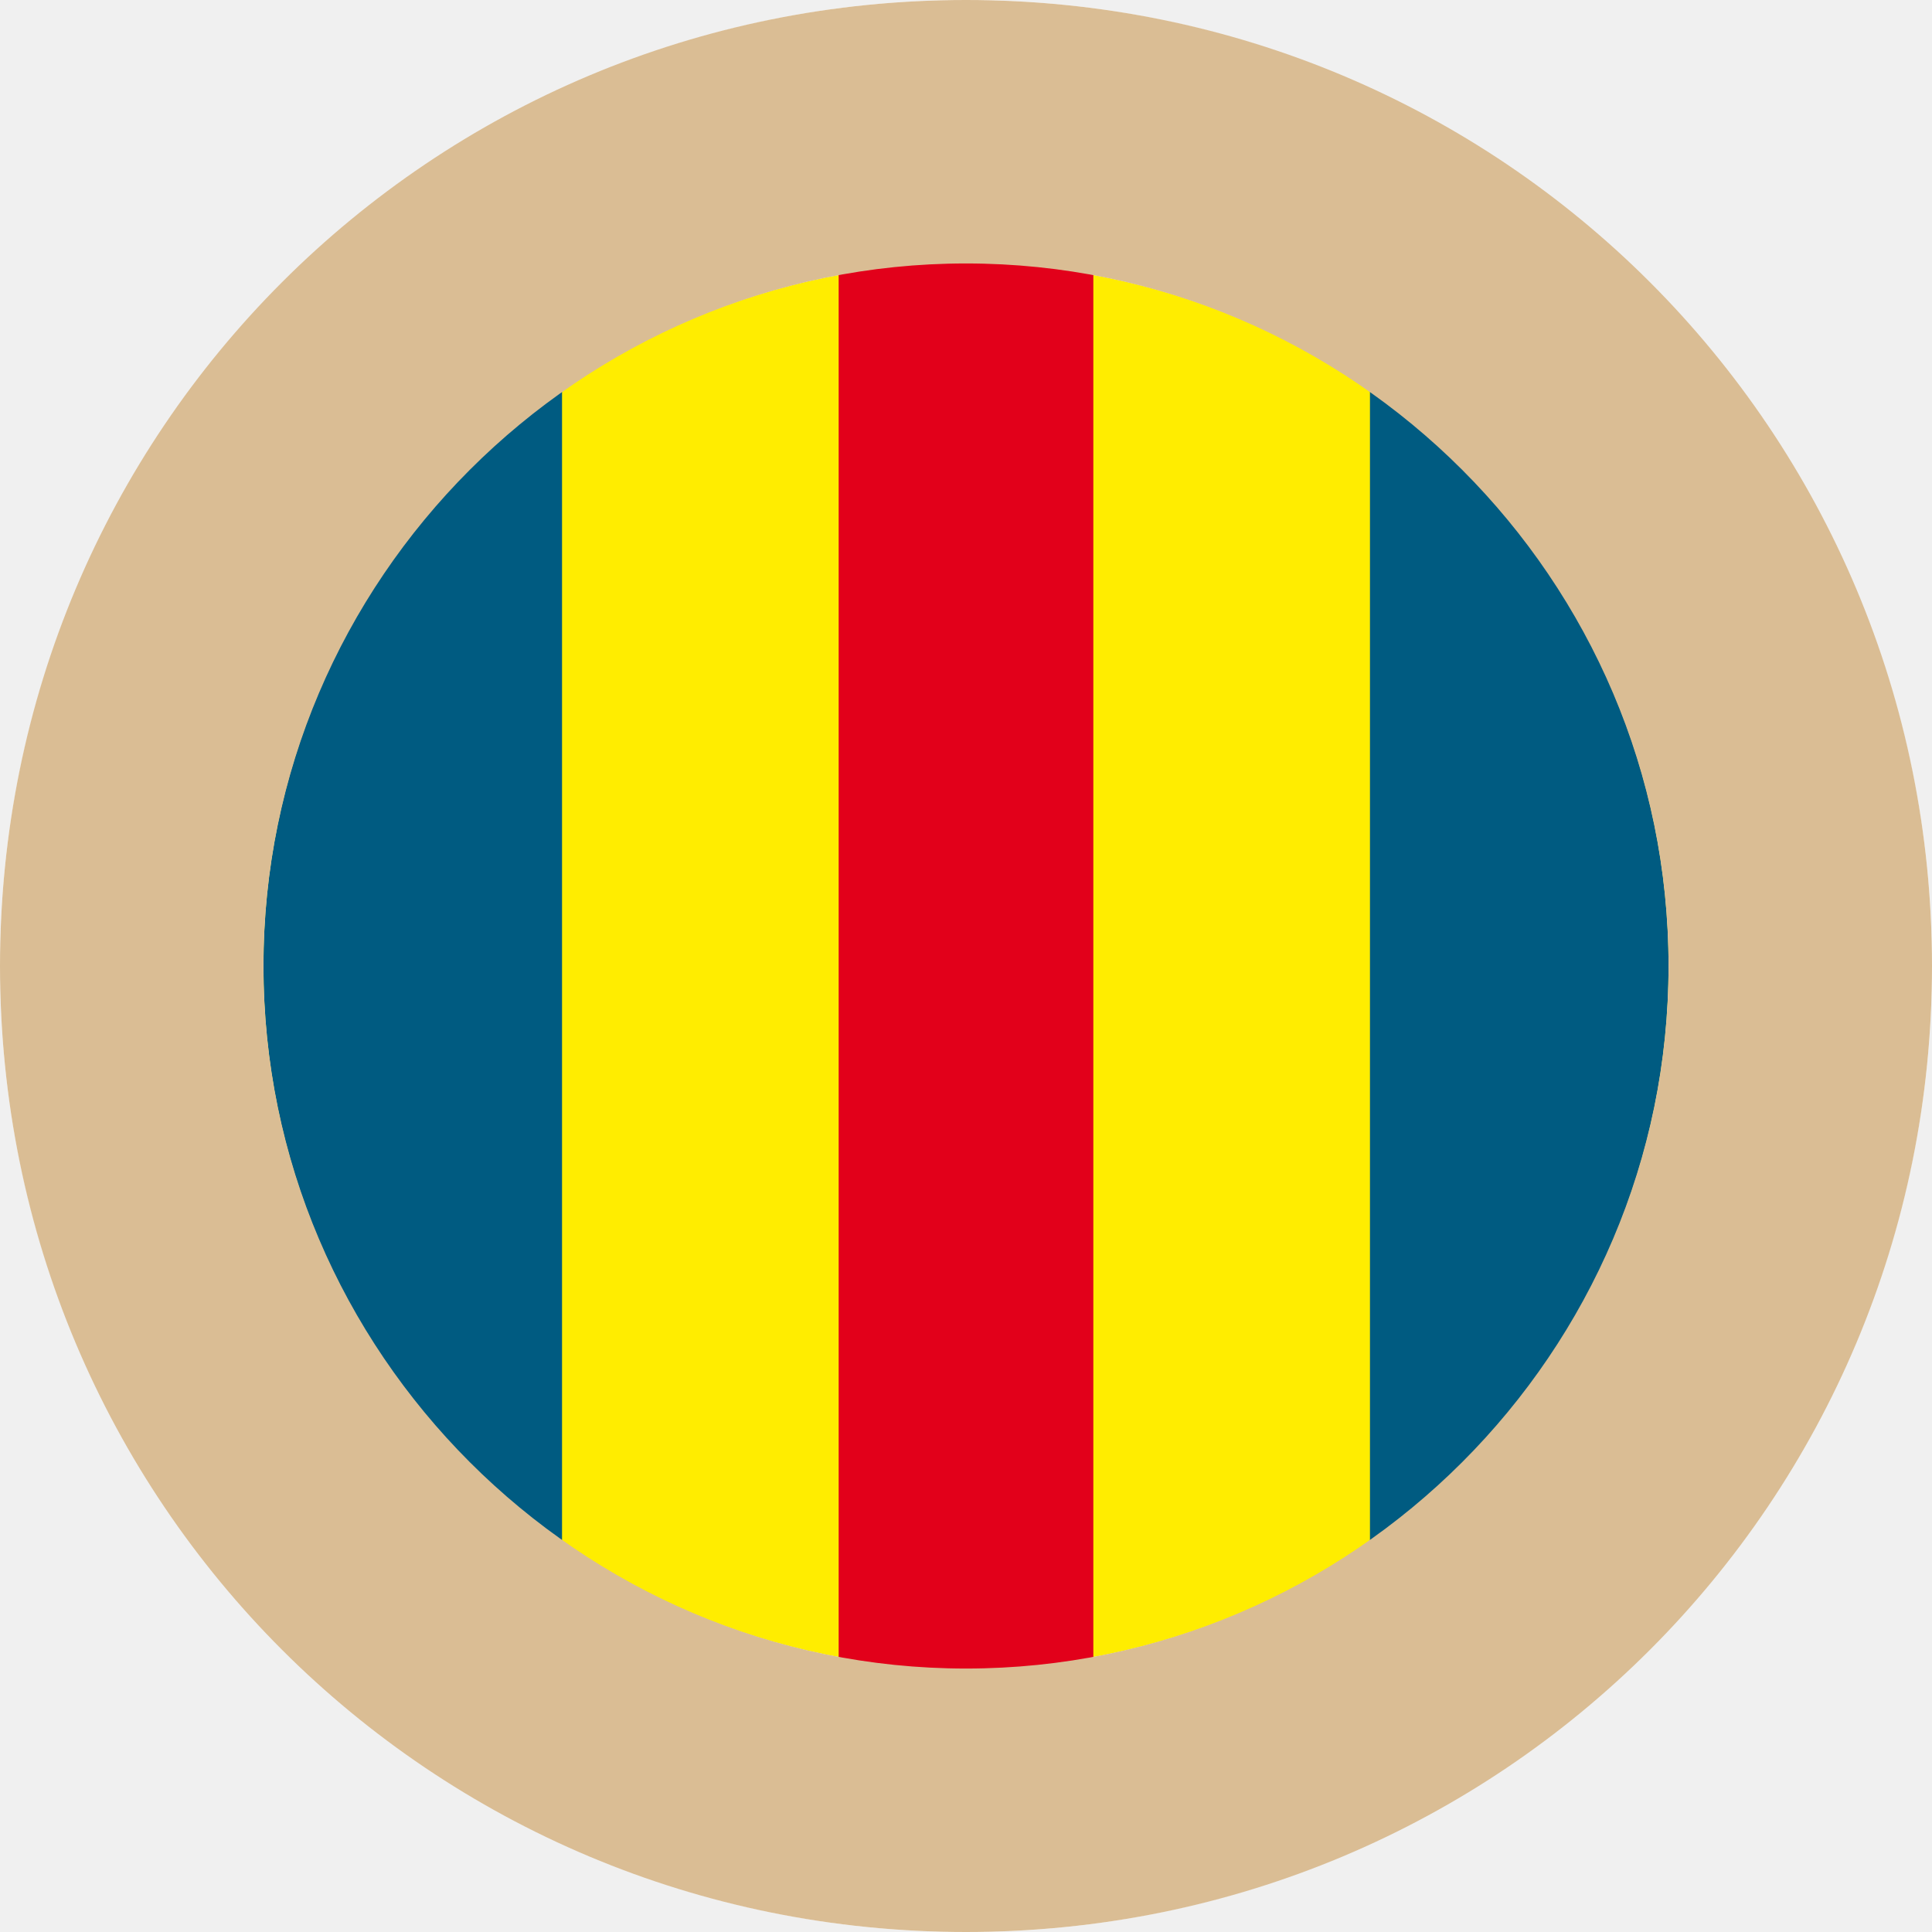
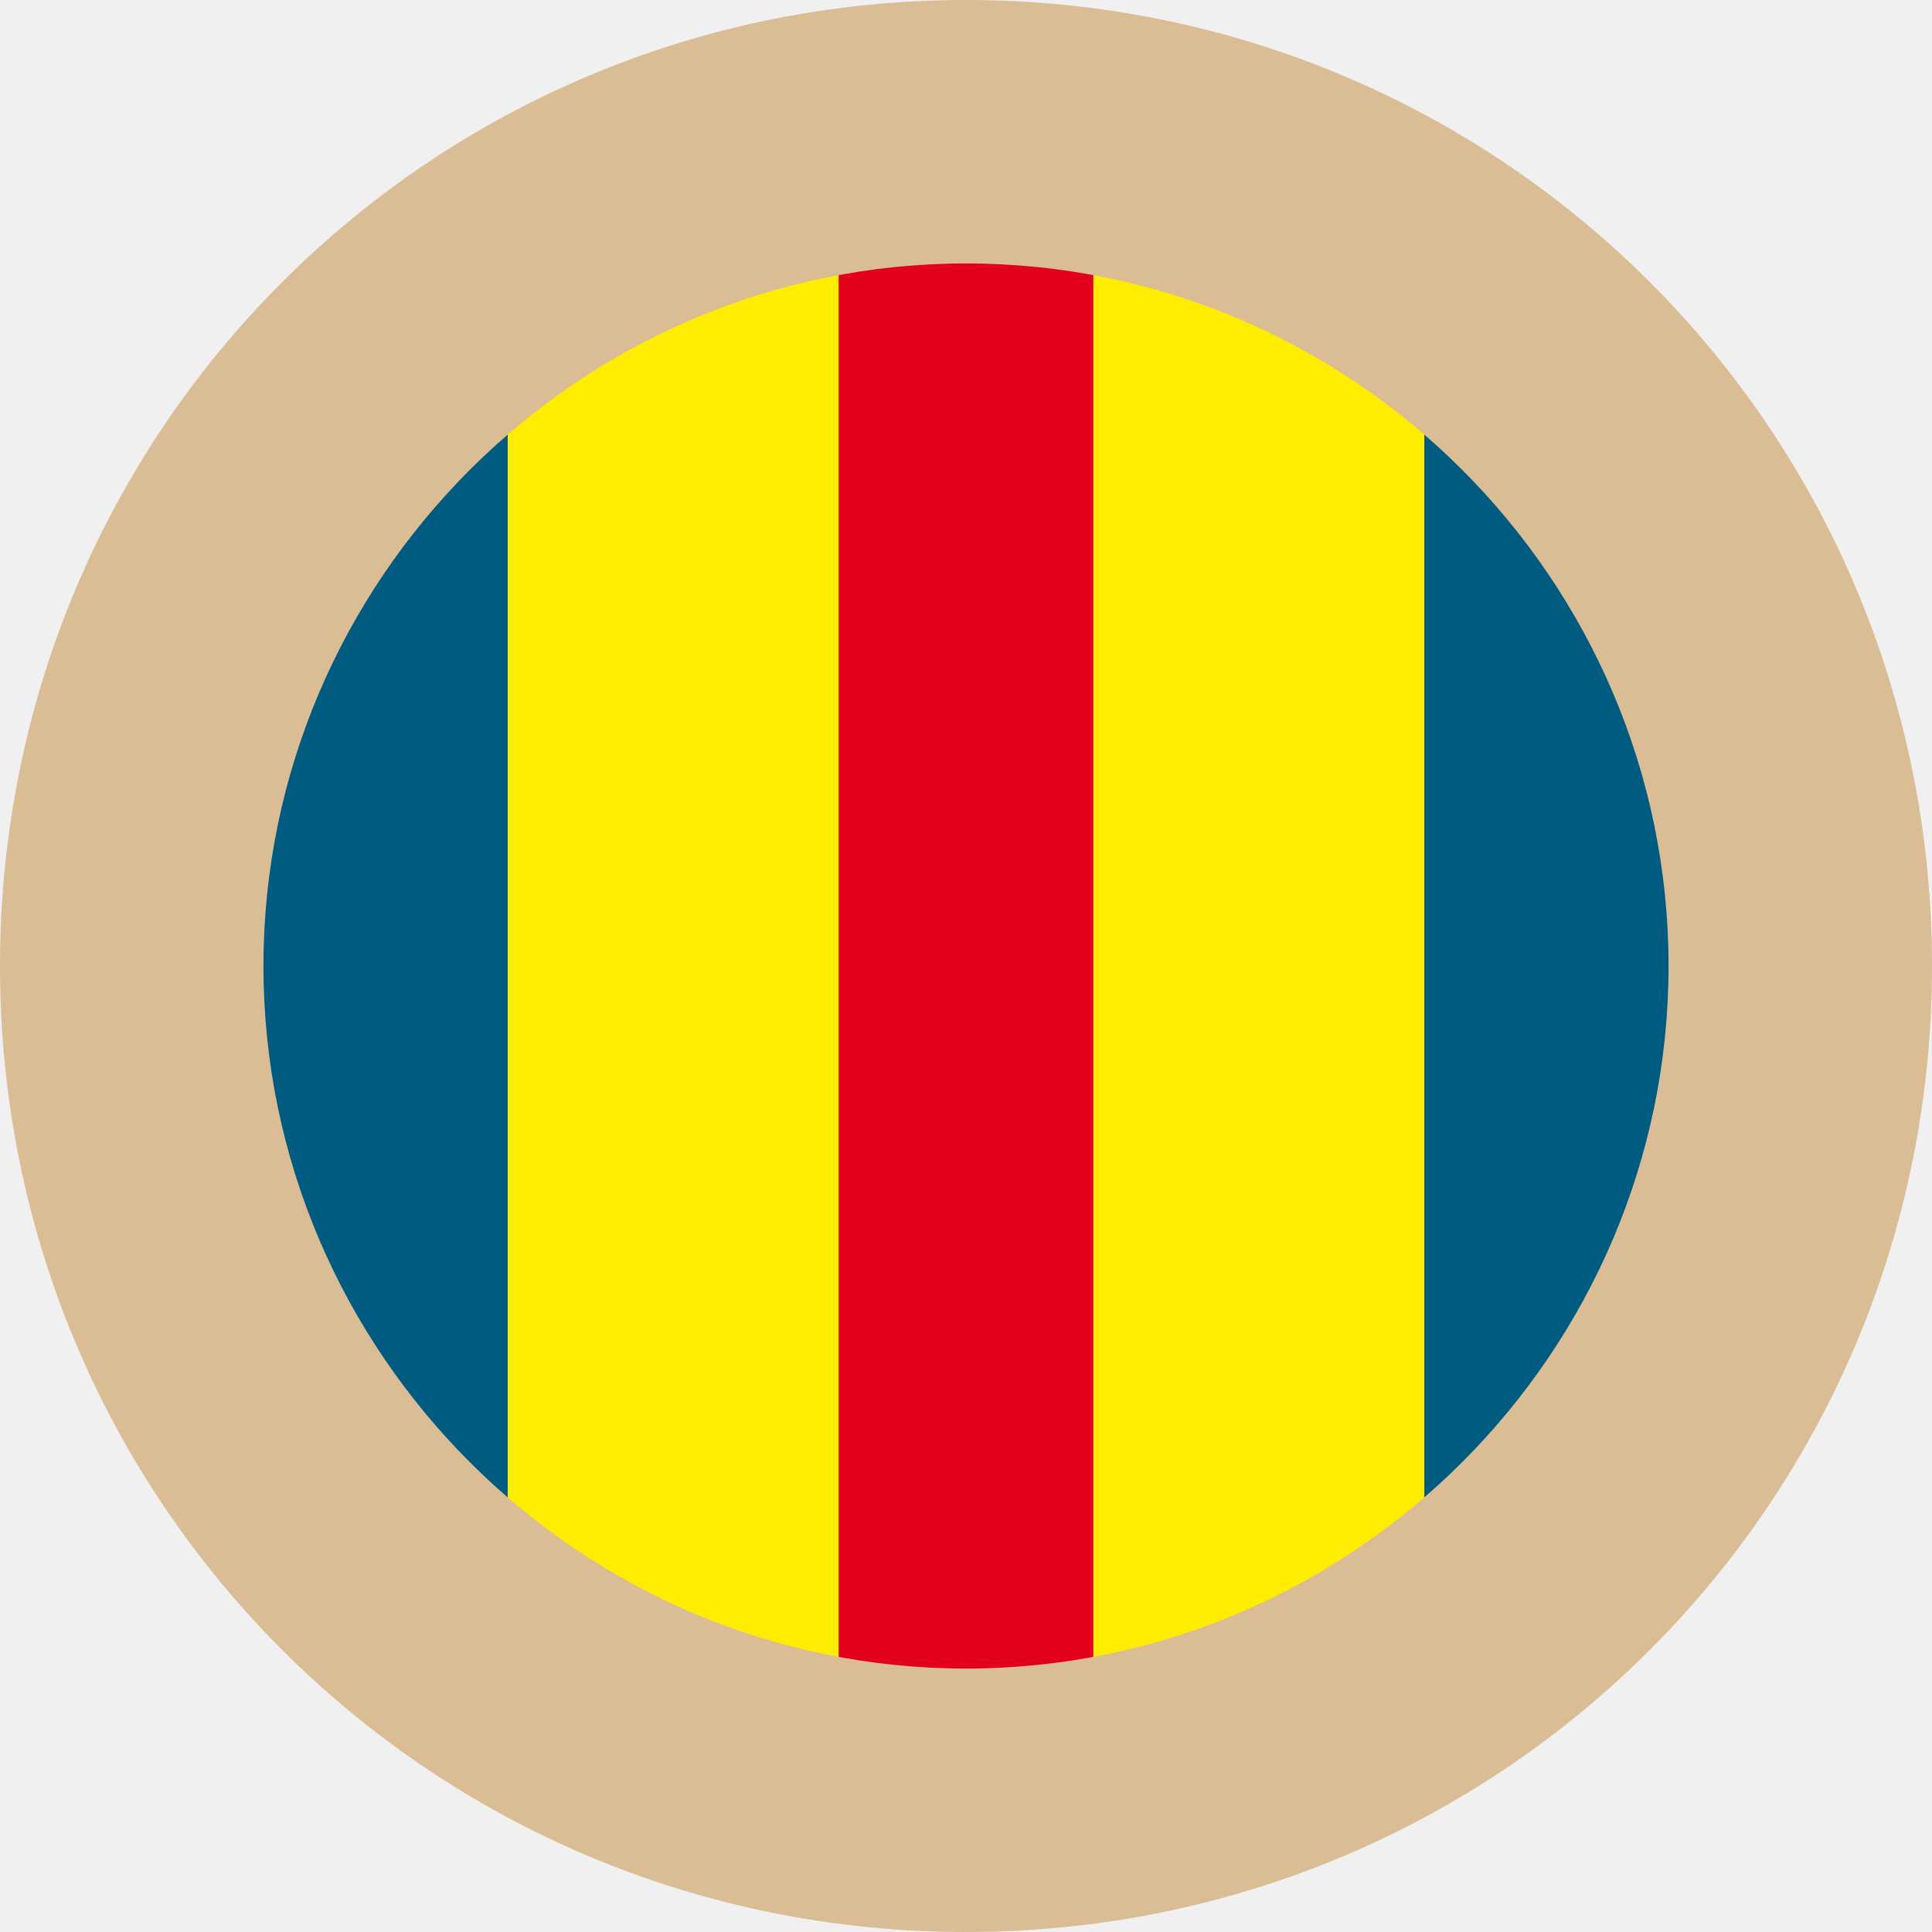
<svg xmlns="http://www.w3.org/2000/svg" version="1.1" id="Layer_1" x="0px" y="0px" viewBox="-286 409.9 22 22" style="enable-background:new -286 409.9 22 22;">
  <style type="text/css">
	.st0{fill:#FFFFFF;}
	.st1{fill:#B82E22;}
	.st2{fill:#A82323;}
	.st3{clip-path:url(#SVGID_2_);}
	.st4{fill:#4AC5E8;}
	.st5{fill:#E2E2E2;}
</style>
-   <circle class="st0" cx="-275" cy="420.9" r="11" />
  <circle class="st1" cx="-275" cy="420.9" r="8" />
-   <circle class="st0" cx="-275" cy="420.9" r="11" />
-   <circle class="st0" cx="-275" cy="420.9" r="8" style="fill: rgb(255, 237, 0);" />
-   <g>
+   <circle class="st0" cx="-275" cy="420.9" r="8" style="fill: rgb(255, 237, 0);" transform="matrix(1.11, 0, 0, 1.145, 30.25, -61.0305)" />
+   <g style="" transform="matrix(1.134545, 0, 0, 1.130909, 37, -55.09964)">
    <g>
      <defs>
        <circle id="SVGID_1_" cx="-275" cy="420.9" r="8" />
      </defs>
      <clipPath id="SVGID_2_">
        <circle cx="-275" cy="420.9" r="8" transform="matrix(1, 0, 0, 1, 0, 0)" style="overflow: visible;" />
      </clipPath>
      <g class="st3">
        <rect x="-286" y="409.9" class="st4" width="6.4" height="22" style="fill: rgb(0, 91, 129);" />
        <rect x="-270.4" y="409.9" class="st4" width="6.4" height="22" style="fill: rgb(0, 91, 129);" />
      </g>
    </g>
  </g>
  <rect x="-276.45" y="411.8" class="st5" width="2.9" height="18.2" style="fill: rgb(226, 0, 26);" />
-   <g>
+   <g transform="matrix(1, 0, 0, 1, 0, 0.000006)">
    <path class="st5" d="M-275,409.9c-6.1,0-11,4.9-11,11c0,6.1,4.9,11,11,11s11-4.9,11-11C-264,414.8-268.9,409.9-275,409.9z M-275,428.9c-4.4,0-8-3.6-8-8c0-4.4,3.6-8,8-8s8,3.6,8,8C-267,425.3-270.6,428.9-275,428.9z" style="fill: rgb(218, 189, 148);" />
  </g>
</svg>
